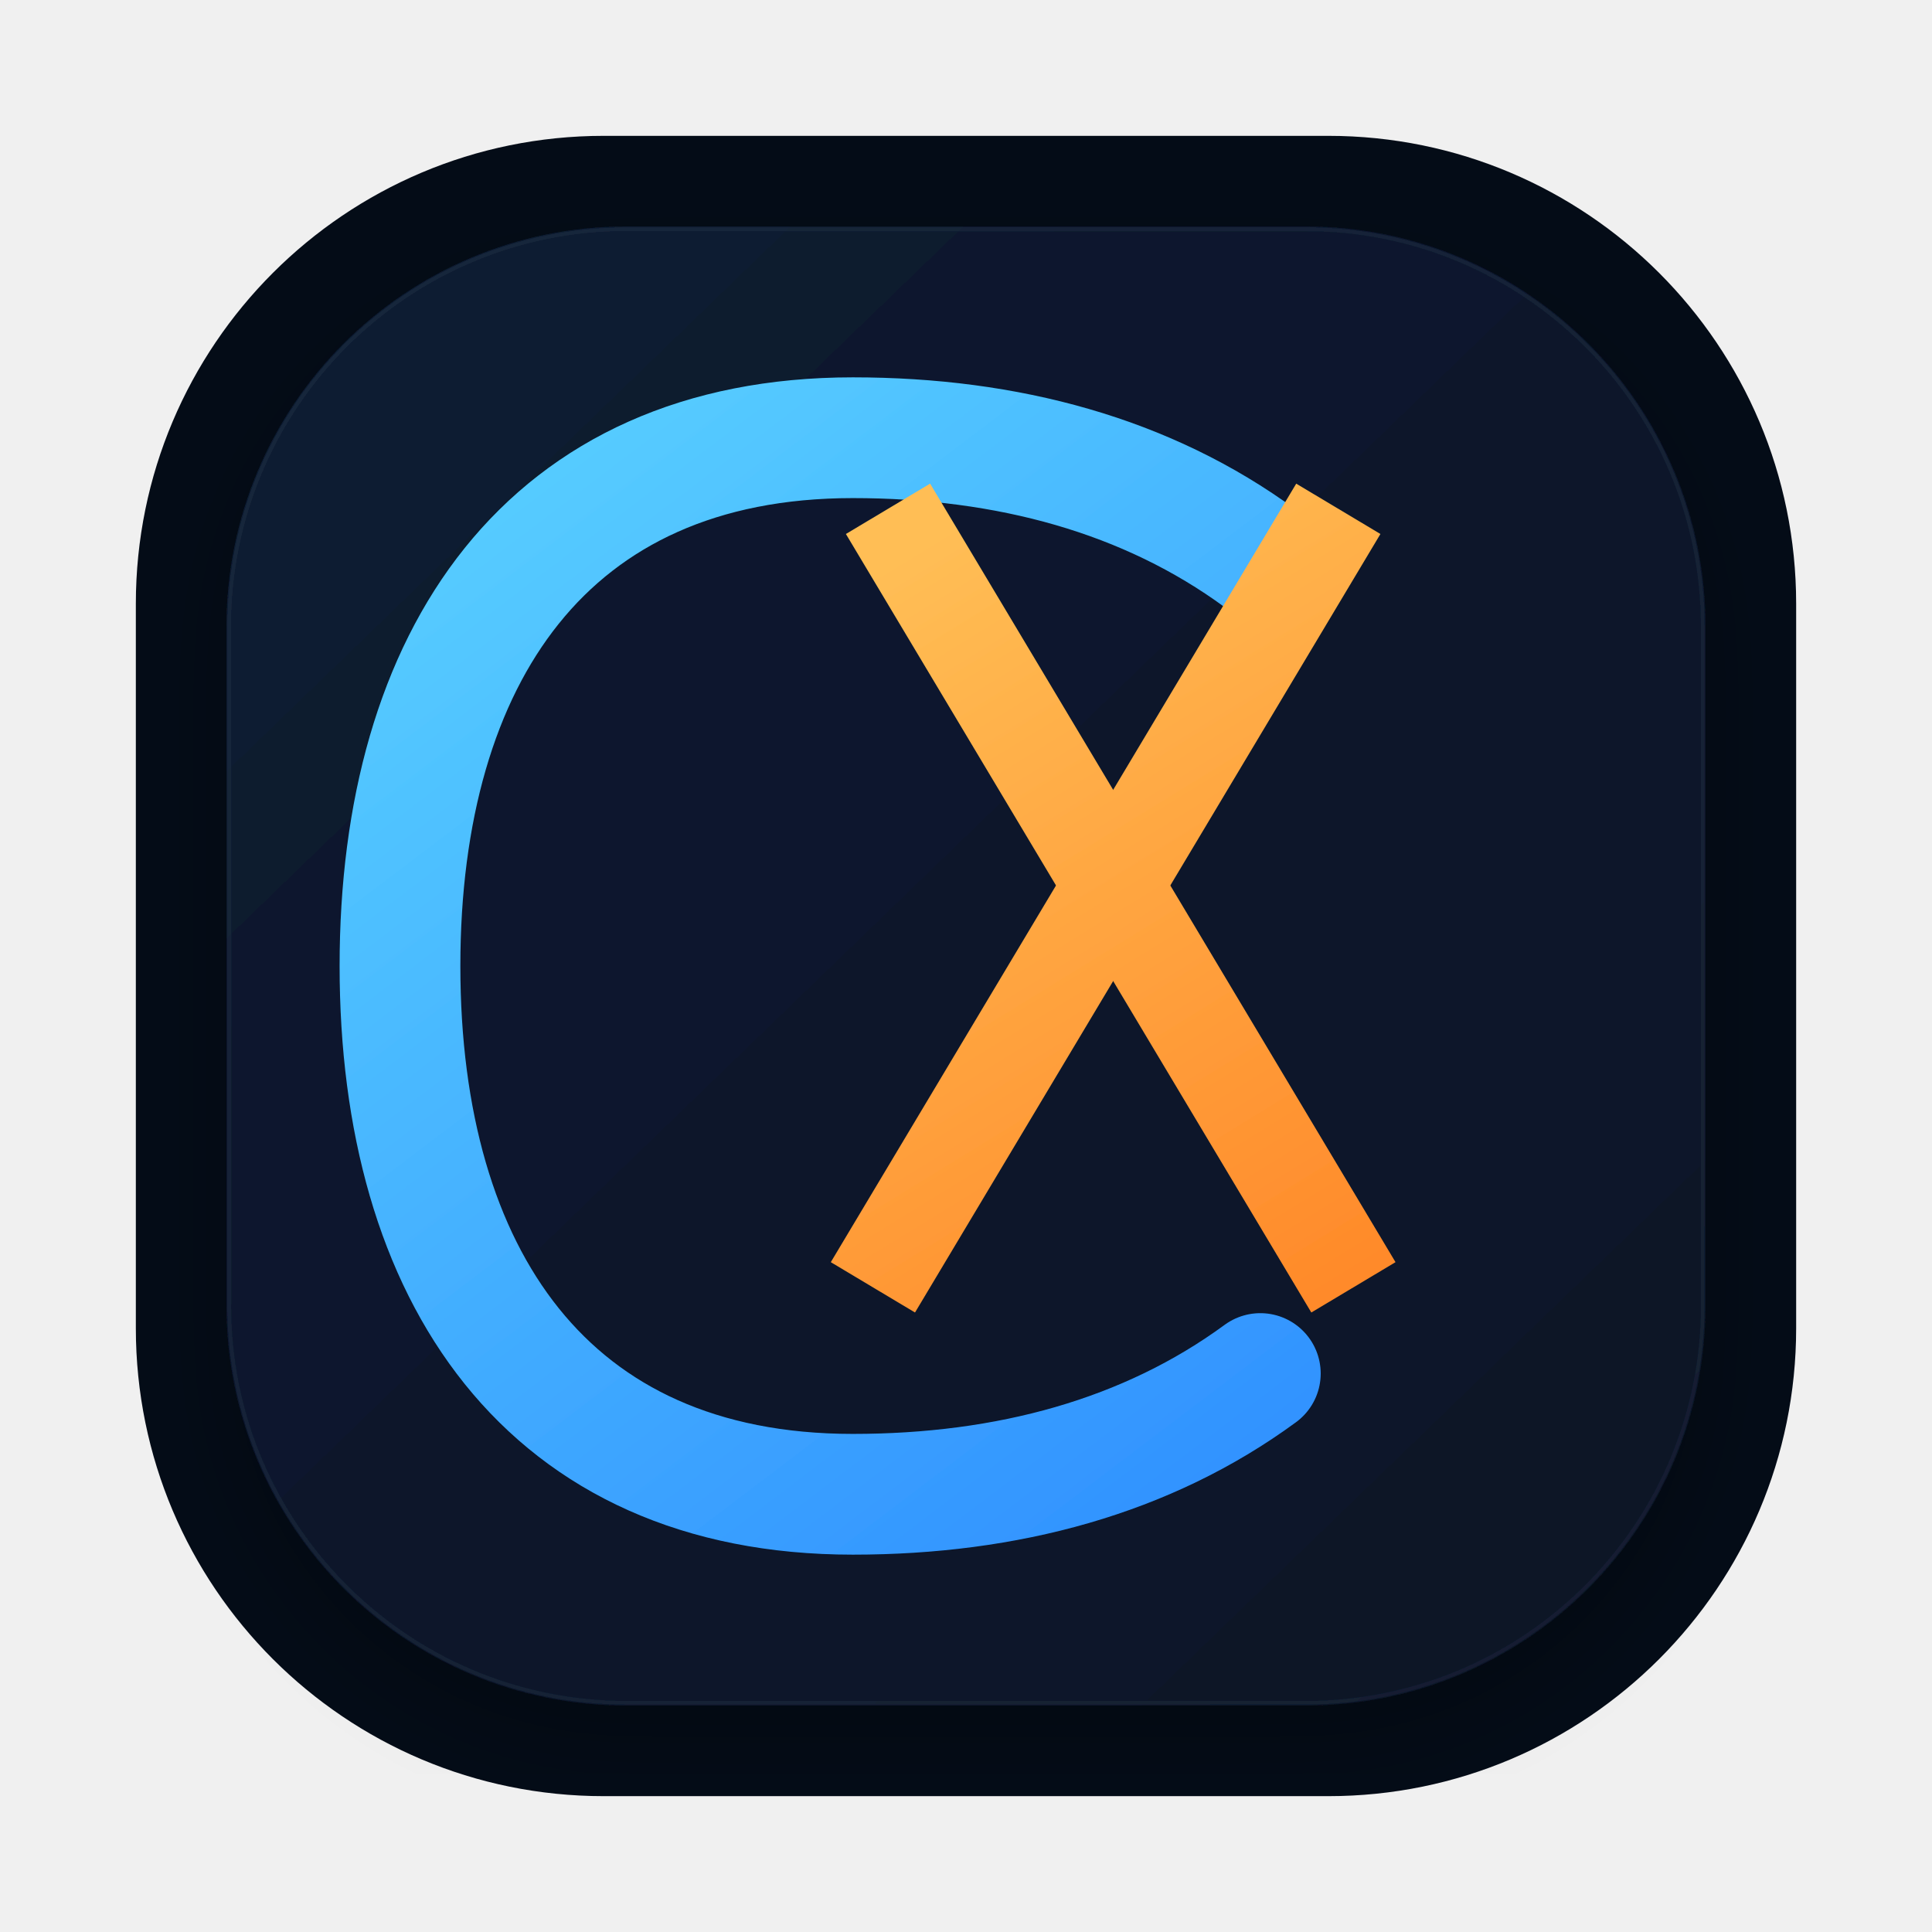
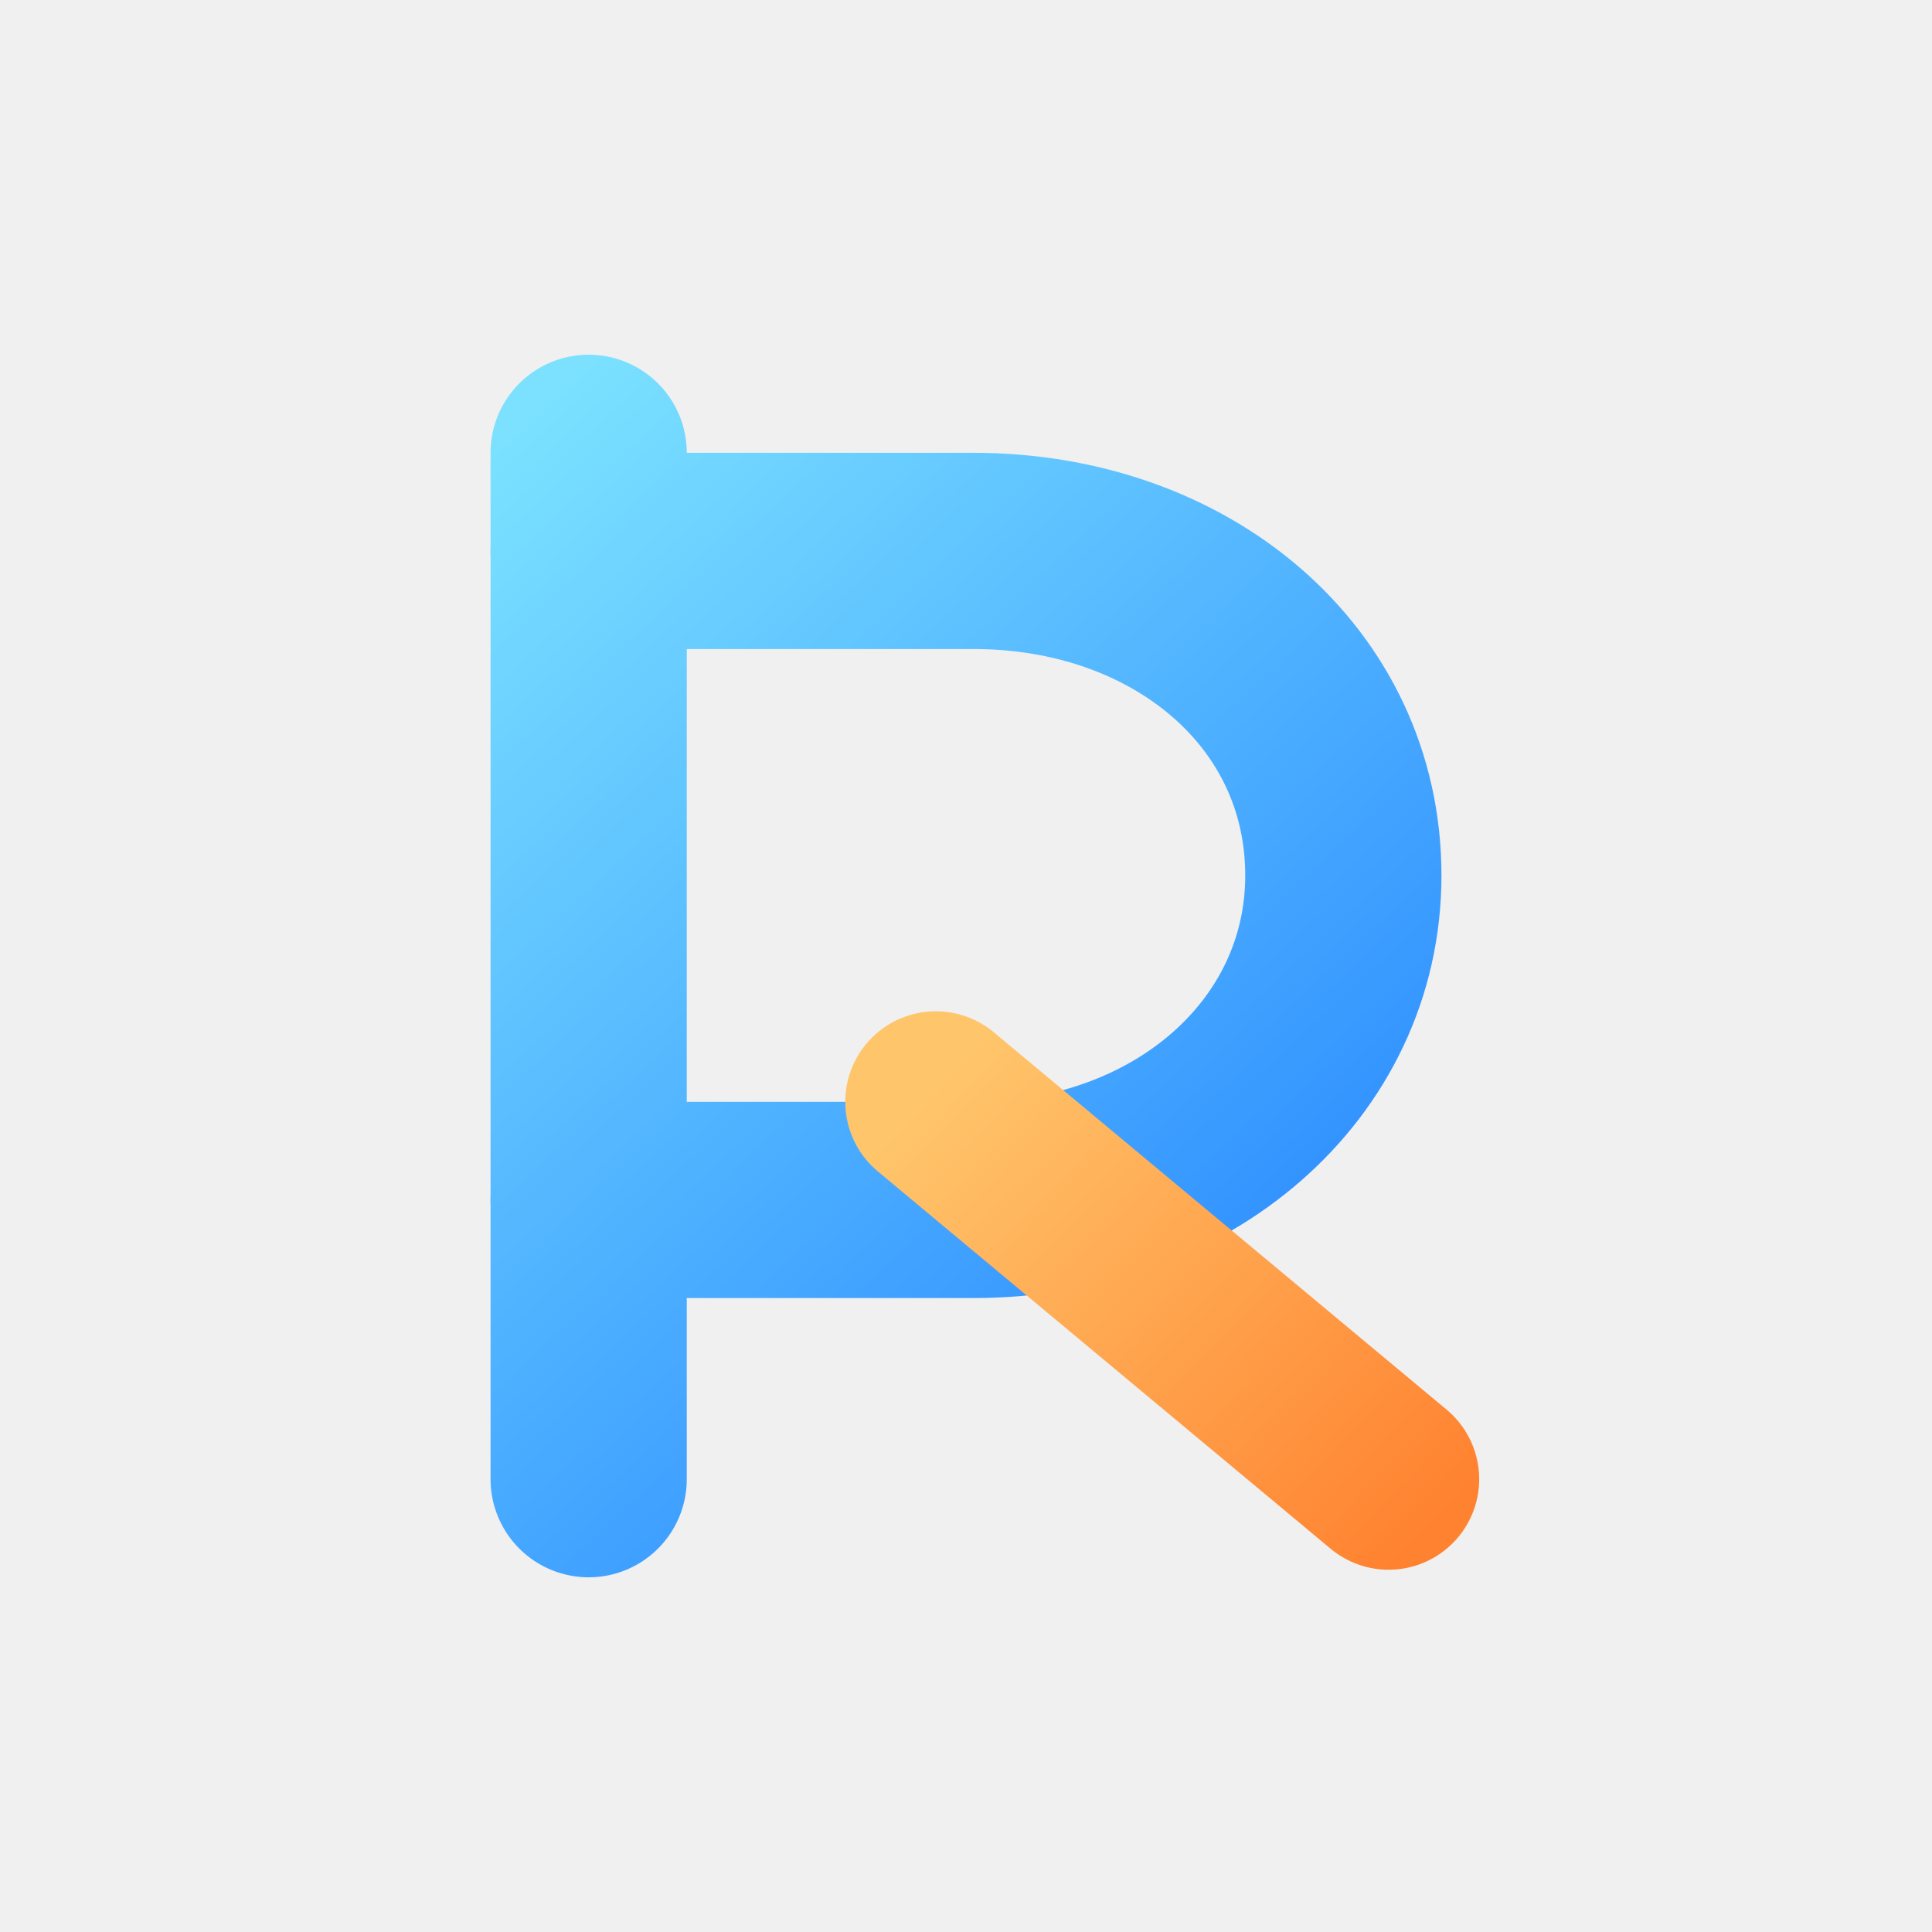
<svg xmlns="http://www.w3.org/2000/svg" width="512" height="512" viewBox="0 0 512 512" fill="none">
  <defs>
-     <linearGradient id="markBg" x1="84" y1="78" x2="428" y2="434" gradientUnits="userSpaceOnUse">
-       <stop stop-color="#0B1B31" />
-       <stop offset="1" stop-color="#071427" />
-     </linearGradient>
-     <linearGradient id="markC" x1="118" y1="104" x2="344" y2="402" gradientUnits="userSpaceOnUse">
-       <stop stop-color="#59D1FF" />
+     <linearGradient id="ryxenBlue" x1="132" y1="118" x2="340" y2="342" gradientUnits="userSpaceOnUse">
+       <stop stop-color="#7BE1FF" />
      <stop offset="1" stop-color="#2F8FFF" />
    </linearGradient>
-     <linearGradient id="markX" x1="244" y1="144" x2="362" y2="336" gradientUnits="userSpaceOnUse">
-       <stop stop-color="#FFBE55" />
-       <stop offset="1" stop-color="#FF8A2A" />
+     <linearGradient id="ryxenOrange" x1="250" y1="286" x2="376" y2="408" gradientUnits="userSpaceOnUse">
+       <stop stop-color="#FFC56B" />
+       <stop offset="1" stop-color="#FF8230" />
    </linearGradient>
-     <filter id="markShadow" x="42" y="42" width="428" height="428" filterUnits="userSpaceOnUse" color-interpolation-filters="sRGB">
-       <feDropShadow dx="0" dy="10" stdDeviation="10" flood-color="#02060C" flood-opacity="0.22" />
-     </filter>
  </defs>
-   <rect x="36" y="36" width="440" height="440" rx="124" fill="#040C17" />
-   <g filter="url(#markShadow)">
-     <rect x="60" y="60" width="392" height="392" rx="106" fill="url(#markBg)" />
-     <rect x="60.75" y="60.75" width="390.5" height="390.5" rx="105.25" stroke="#FFFFFF" stroke-opacity="0.05" />
-     <path d="M334 148C304 126 267 116 226 116C145 116 106 174 106 256C106 338 145 396 226 396C267 396 304 386 334 364" stroke="url(#markC)" stroke-width="32" stroke-linecap="round" />
-     <path d="M242 146L352 330" stroke="url(#markX)" stroke-width="26" stroke-linecap="square" />
-     <path d="M348 146L238 330" stroke="url(#markX)" stroke-width="26" stroke-linecap="square" />
-   </g>
+   <path d="M156 120V392" stroke="url(#ryxenBlue)" stroke-width="52" stroke-linecap="round" />
+   <path d="M156 146H258C313 146 356 182 356 232C356 281 313 318 258 318H156" stroke="url(#ryxenBlue)" stroke-width="52" stroke-linecap="round" stroke-linejoin="round" />
+   <path d="M248 292L368 392" stroke="url(#ryxenOrange)" stroke-width="48" stroke-linecap="round" />
</svg>
